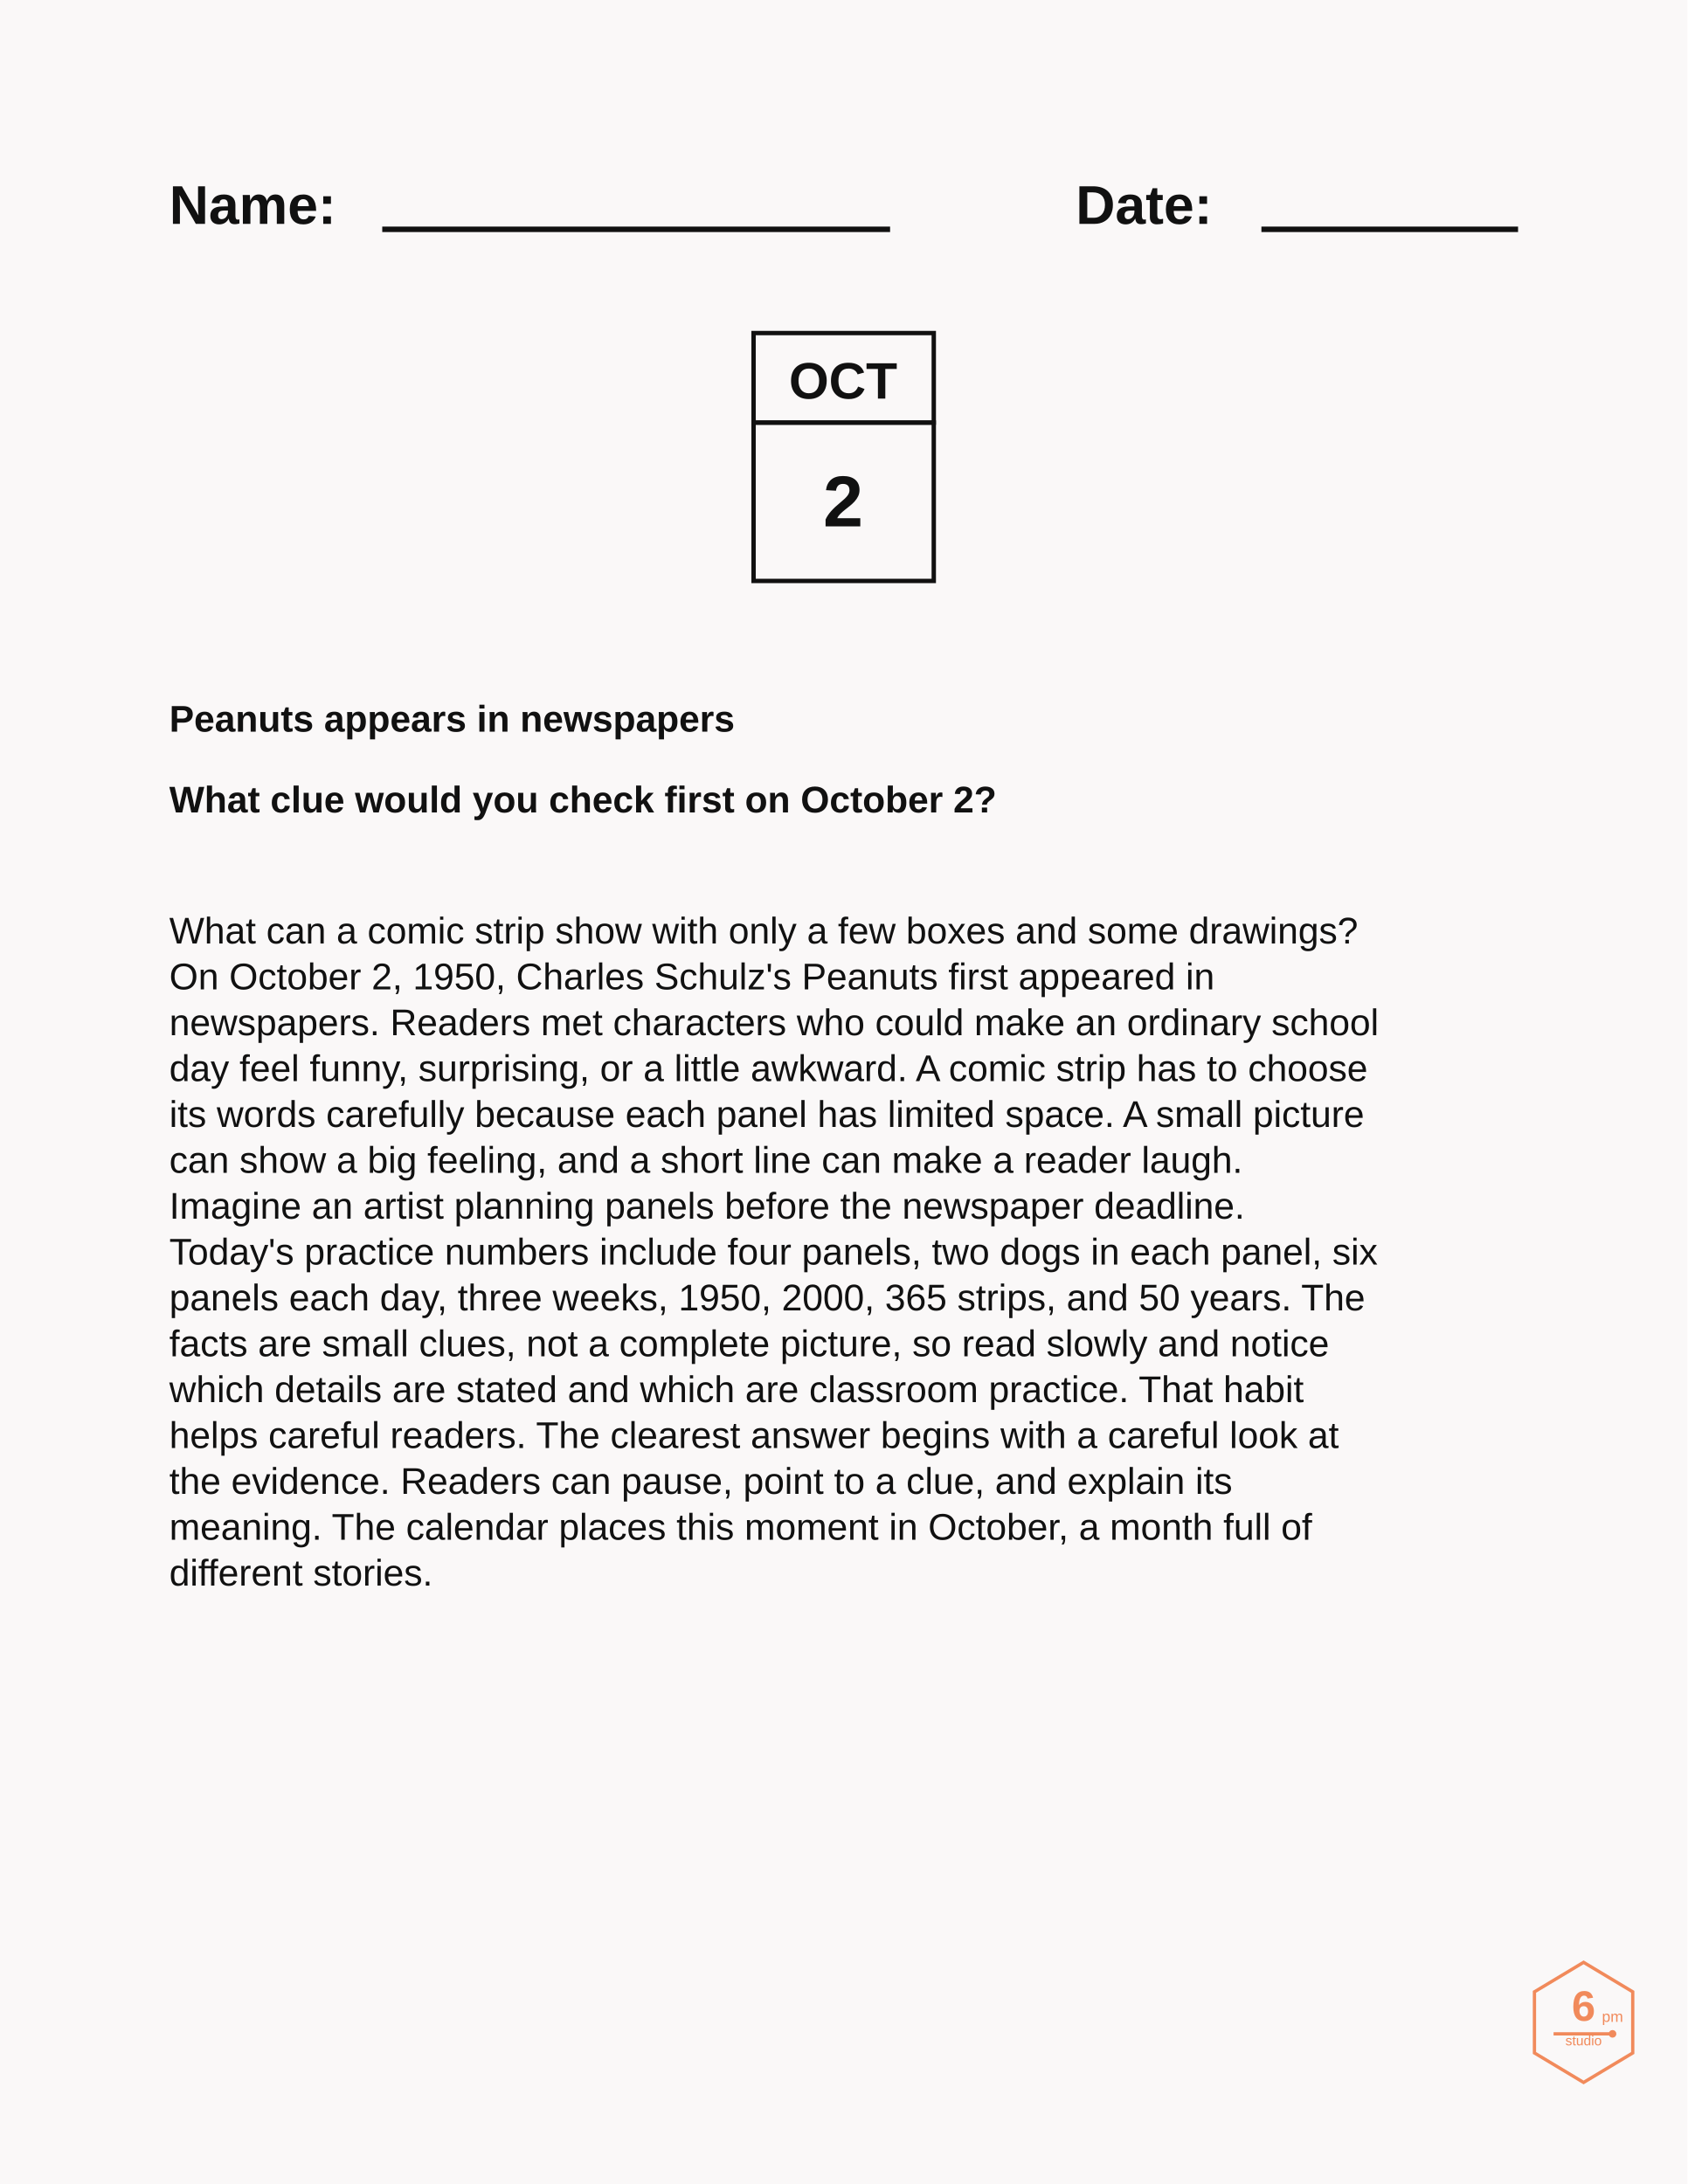
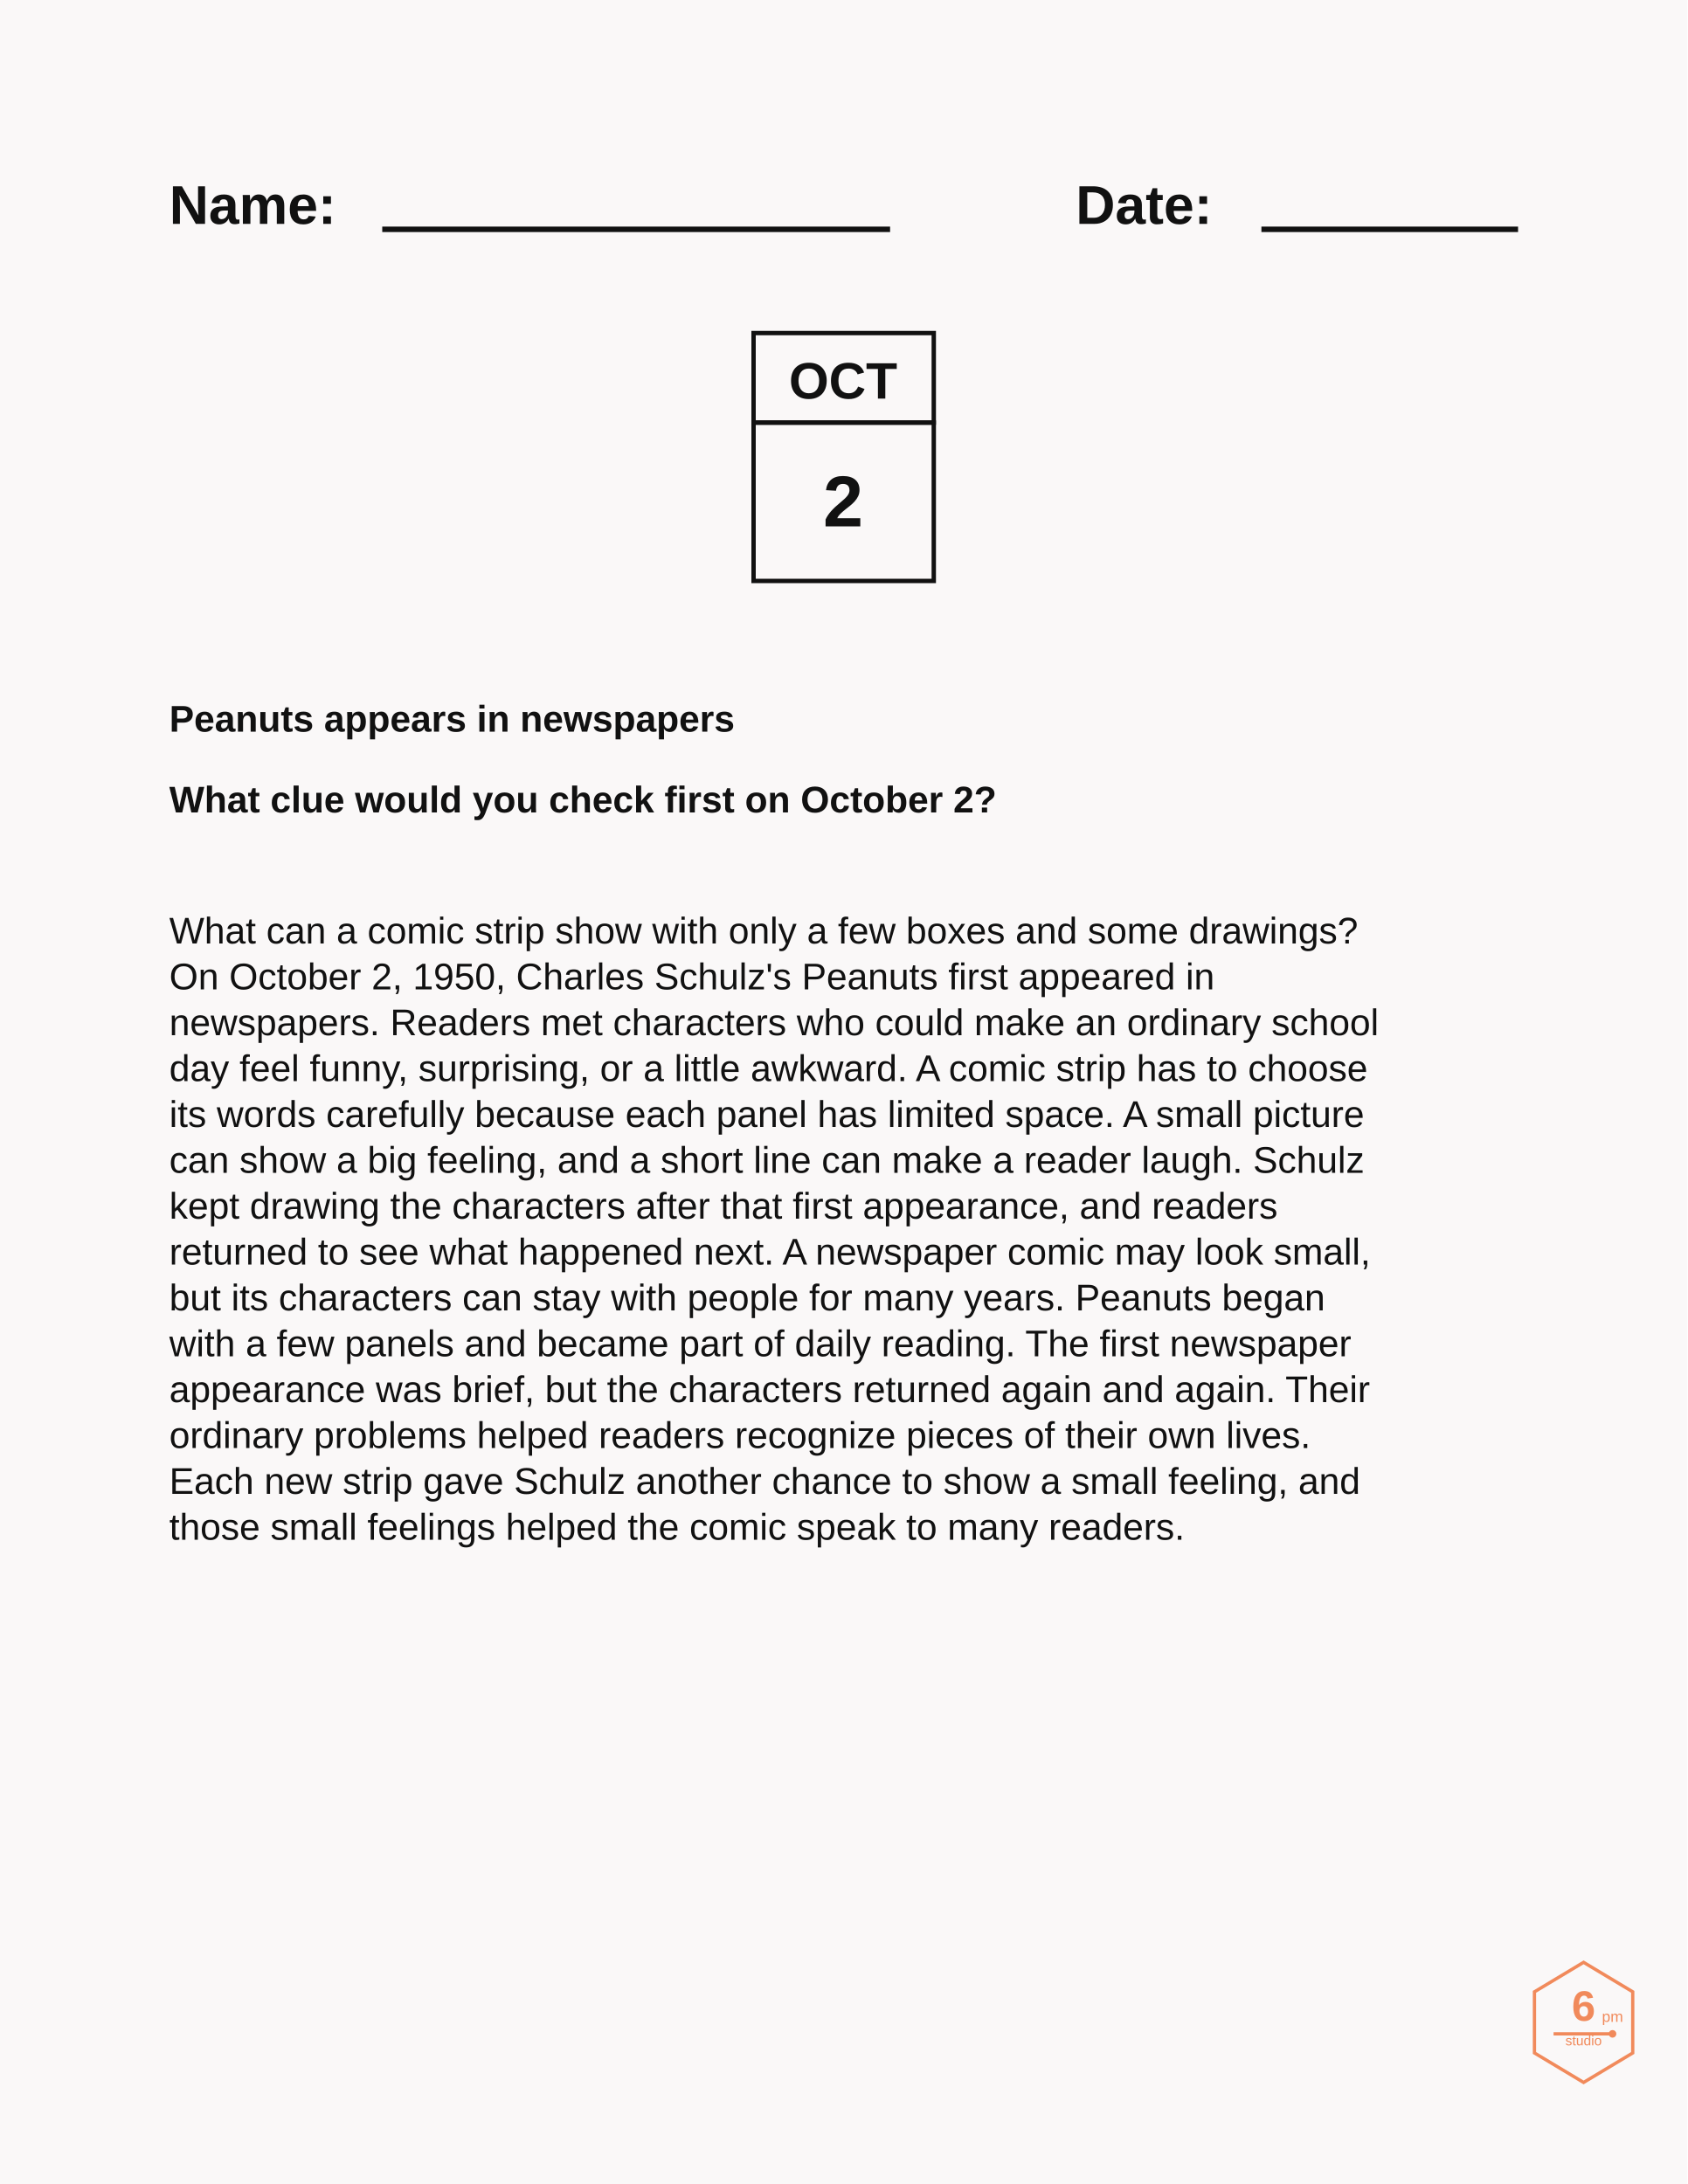
<svg xmlns="http://www.w3.org/2000/svg" width="1545" height="2000" viewBox="0 0 1545 2000" data-template-variant="reading-passage" data-template-version="1.0.0">
  <rect width="1545" height="2000" fill="#faf8f8" />
  <g fill="#111" font-family="Arial, Helvetica, sans-serif">
    <text x="155" y="205" font-size="50" font-weight="700">Name:</text>
    <line x1="350" y1="210" x2="815" y2="210" stroke="#111" stroke-width="5" />
    <text x="985" y="205" font-size="50" font-weight="700">Date:</text>
    <line x1="1155" y1="210" x2="1390" y2="210" stroke="#111" stroke-width="5" />
  </g>
  <g stroke="#111" fill="none" stroke-width="4">
    <rect x="690" y="305" width="165" height="82" />
    <rect x="690" y="387" width="165" height="145" />
  </g>
  <g fill="#111" text-anchor="middle" font-family="Arial, Helvetica, sans-serif">
    <text x="772" y="365" font-size="47" font-weight="700">OCT</text>
    <text x="772" y="482" font-size="66" font-weight="700">2</text>
  </g>
  <g fill="#111" font-family="Arial, Helvetica, sans-serif">
    <g data-content="article" data-x="155" data-width="1235" data-max-characters="72">
      <text data-content="article" x="155" y="670" font-size="34" font-weight="700">Peanuts appears in newspapers</text>
      <text data-content="article" x="155" y="744" font-size="34" font-weight="600">What clue would you check first on October 2?</text>
      <text data-content="body" x="155" y="864" font-size="34">What can a comic strip show with only a few boxes and some drawings?</text>
      <text data-content="body" x="155" y="906" font-size="34">On October 2, 1950, Charles Schulz's Peanuts first appeared in</text>
      <text data-content="body" x="155" y="948" font-size="34">newspapers. Readers met characters who could make an ordinary school</text>
      <text data-content="body" x="155" y="990" font-size="34">day feel funny, surprising, or a little awkward. A comic strip has to choose</text>
      <text data-content="body" x="155" y="1032" font-size="34">its words carefully because each panel has limited space. A small picture</text>
-       <text data-content="body" x="155" y="1074" font-size="34">can show a big feeling, and a short line can make a reader laugh.</text>
-       <text data-content="body" x="155" y="1116" font-size="34">Imagine an artist planning panels before the newspaper deadline.</text>
-       <text data-content="body" x="155" y="1158" font-size="34">Today's practice numbers include four panels, two dogs in each panel, six</text>
-       <text data-content="body" x="155" y="1200" font-size="34">panels each day, three weeks, 1950, 2000, 365 strips, and 50 years. The</text>
-       <text data-content="body" x="155" y="1242" font-size="34">facts are small clues, not a complete picture, so read slowly and notice</text>
-       <text data-content="body" x="155" y="1284" font-size="34">which details are stated and which are classroom practice. That habit</text>
-       <text data-content="body" x="155" y="1326" font-size="34">helps careful readers. The clearest answer begins with a careful look at</text>
-       <text data-content="body" x="155" y="1368" font-size="34">the evidence. Readers can pause, point to a clue, and explain its</text>
-       <text data-content="body" x="155" y="1410" font-size="34">meaning. The calendar places this moment in October, a month full of</text>
-       <text data-content="body" x="155" y="1452" font-size="34">different stories.</text>
+       <text data-content="body" x="155" y="1074" font-size="34">can show a big feeling, and a short line can make a reader laugh. Schulz</text>
+       <text data-content="body" x="155" y="1116" font-size="34">kept drawing the characters after that first appearance, and readers</text>
+       <text data-content="body" x="155" y="1158" font-size="34">returned to see what happened next. A newspaper comic may look small,</text>
+       <text data-content="body" x="155" y="1200" font-size="34">but its characters can stay with people for many years. Peanuts began</text>
+       <text data-content="body" x="155" y="1242" font-size="34">with a few panels and became part of daily reading. The first newspaper</text>
+       <text data-content="body" x="155" y="1284" font-size="34">appearance was brief, but the characters returned again and again. Their</text>
+       <text data-content="body" x="155" y="1326" font-size="34">ordinary problems helped readers recognize pieces of their own lives.</text>
+       <text data-content="body" x="155" y="1368" font-size="34">Each new strip gave Schulz another chance to show a small feeling, and</text>
+       <text data-content="body" x="155" y="1410" font-size="34">those small feelings helped the comic speak to many readers.</text>
    </g>
  </g>
  <g transform="translate(1495 1876) scale(0.5) translate(-1495 -1876)">
    <g transform="translate(1305 1710)" fill="none" stroke="#f18a5b" stroke-width="6">
      <path d="M100 8 190 62v112l-90 54-90-54V62Z" />
      <path d="M45 139h110" />
      <circle cx="153" cy="139" r="4" fill="#f18a5b" />
    </g>
    <text x="1405" y="1825" fill="#f18a5b" text-anchor="middle" font-family="Arial, Helvetica, sans-serif" font-size="78" font-weight="700">6</text>
    <text x="1458" y="1827" fill="#f18a5b" text-anchor="middle" font-family="Arial, Helvetica, sans-serif" font-size="28">pm</text>
    <text x="1405" y="1870" fill="#f18a5b" text-anchor="middle" font-family="Arial, Helvetica, sans-serif" font-size="25">studio</text>
  </g>
</svg>
